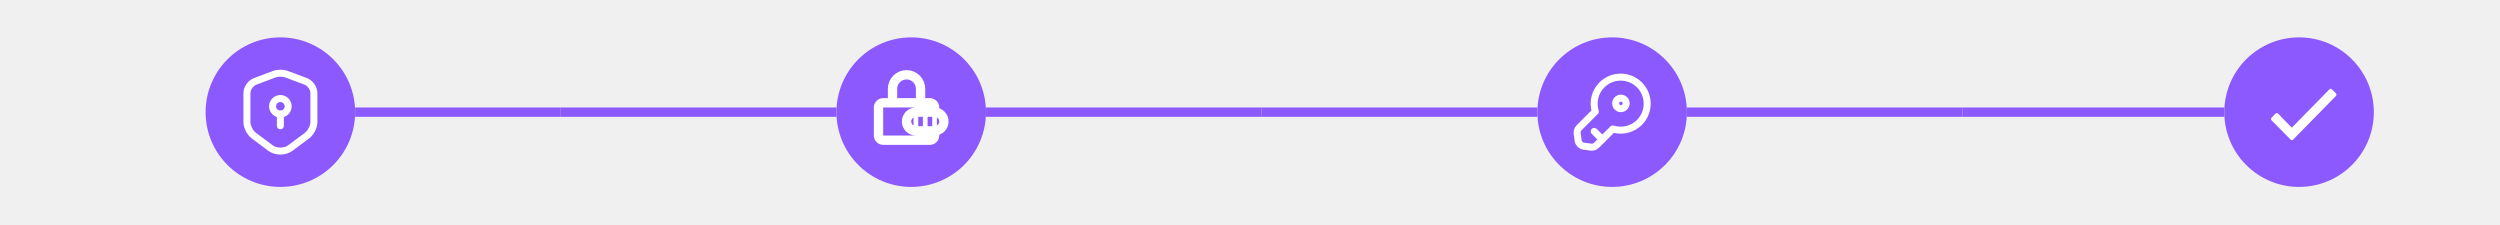
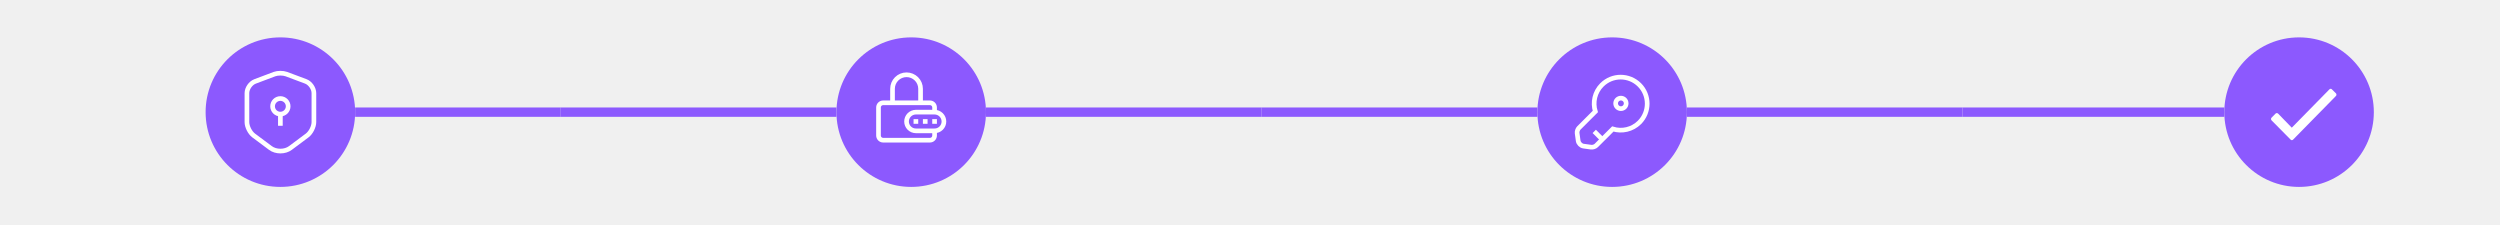
<svg xmlns="http://www.w3.org/2000/svg" width="535" height="48" viewBox="0 0 535 48" fill="none">
  <rect x="420" y="23" width="56" height="2" fill="#8C59FE" />
  <rect x="476" y="8" width="32" height="32" rx="16" fill="#8C59FE" />
  <rect width="16" height="16" transform="translate(484 16)" fill="#8C59FE" />
  <path d="M498.499 19.117L490.442 27.324L487.501 24.297C487.348 24.172 487.103 24.172 486.98 24.297L486.092 25.202C485.969 25.327 485.969 25.577 486.092 25.733L490.197 29.883C490.35 30.039 490.565 30.039 490.718 29.883L499.908 20.521C500.031 20.396 500.031 20.147 499.908 19.991L499.02 19.117C498.897 18.961 498.652 18.961 498.499 19.117Z" fill="white" />
  <rect x="120" y="23" width="59" height="2" fill="#8C59FE" />
  <rect x="179" y="8" width="32" height="32" rx="16" fill="#8C59FE" />
  <rect x="211" y="23" width="59" height="2" fill="#8C59FE" />
  <rect x="270" y="23" width="59" height="2" fill="#8C59FE" />
  <rect x="329" y="8" width="32" height="32" rx="16" fill="#8C59FE" />
  <rect x="361" y="23" width="59" height="2" fill="#8C59FE" />
  <rect x="44" y="8" width="32" height="32" rx="16" fill="#8C59FE" />
  <rect x="76" y="23" width="44" height="2" fill="#8C59FE" />
-   <path d="M350.842 26.198C349.297 27.735 347.085 28.208 345.142 27.6L341.61 31.125C341.355 31.388 340.852 31.545 340.492 31.493L338.857 31.268C338.317 31.193 337.815 30.683 337.732 30.143L337.507 28.508C337.455 28.148 337.627 27.645 337.875 27.39L341.4 23.865C340.8 21.915 341.265 19.703 342.81 18.165C345.022 15.953 348.615 15.953 350.835 18.165C353.055 20.378 353.055 23.985 350.842 26.198Z" stroke="white" stroke-width="1.5" stroke-miterlimit="10" stroke-linecap="round" stroke-linejoin="round" />
-   <path d="M341.167 28.118L342.892 29.843" stroke="white" stroke-width="1.5" stroke-miterlimit="10" stroke-linecap="round" stroke-linejoin="round" />
-   <path d="M346.875 23.25C347.496 23.25 348 22.746 348 22.125C348 21.504 347.496 21 346.875 21C346.254 21 345.75 21.504 345.75 22.125C345.75 22.746 346.254 23.25 346.875 23.25Z" stroke="white" stroke-width="1.5" stroke-linecap="round" stroke-linejoin="round" />
-   <path d="M58.742 15.858L54.583 17.425C53.625 17.783 52.842 18.917 52.842 19.933V26.125C52.842 27.108 53.492 28.4 54.283 28.992L57.867 31.667C59.042 32.55 60.975 32.55 62.15 31.667L65.733 28.992C66.525 28.4 67.175 27.108 67.175 26.125V19.933C67.175 18.908 66.392 17.775 65.433 17.417L61.275 15.858C60.567 15.6 59.433 15.6 58.742 15.858Z" stroke="white" stroke-width="1.5" stroke-linecap="round" stroke-linejoin="round" />
-   <path d="M60 24.417C60.92 24.417 61.667 23.671 61.667 22.75C61.667 21.83 60.92 21.084 60 21.084C59.08 21.084 58.333 21.83 58.333 22.75C58.333 23.671 59.08 24.417 60 24.417Z" stroke="white" stroke-width="1.5" stroke-miterlimit="10" stroke-linecap="round" stroke-linejoin="round" />
-   <path d="M60 24.416V26.916" stroke="white" stroke-width="1.5" stroke-miterlimit="10" stroke-linecap="round" stroke-linejoin="round" />
-   <path d="M200 24V23C200 22.735 199.895 22.48 199.707 22.293C199.52 22.105 199.265 22 199 22H189C188.735 22 188.48 22.105 188.293 22.293C188.105 22.48 188 22.735 188 23V29C188 29.265 188.105 29.52 188.293 29.707C188.48 29.895 188.735 30 189 30H199C199.265 30 199.52 29.895 199.707 29.707C199.895 29.52 200 29.265 200 29V28M200 24H196C195.47 24 194.961 24.211 194.586 24.586C194.211 24.961 194 25.47 194 26C194 26.53 194.211 27.039 194.586 27.414C194.961 27.789 195.47 28 196 28H200M200 24C200.53 24 201.039 24.211 201.414 24.586C201.789 24.961 202 25.47 202 26C202 26.53 201.789 27.039 201.414 27.414C201.039 27.789 200.53 28 200 28M191 22V19C191 18.204 191.316 17.441 191.879 16.879C192.441 16.316 193.204 16 194 16C194.796 16 195.559 16.316 196.121 16.879C196.684 17.441 197 18.204 197 19V22M199.5 26H200.5M197.5 26H198.5M195.5 26H196.5" stroke="white" stroke-width="2" />
+   <path d="M350.842 26.198C349.297 27.735 347.085 28.208 345.142 27.6L341.61 31.125C341.355 31.388 340.852 31.545 340.492 31.493L338.857 31.268C338.317 31.193 337.815 30.683 337.732 30.143L337.507 28.508C337.455 28.148 337.627 27.645 337.875 27.39L341.4 23.865C340.8 21.915 341.265 19.703 342.81 18.165C345.022 15.953 348.615 15.953 350.835 18.165C353.055 20.378 353.055 23.985 350.842 26.198Z" stroke="white" strokeWidth="1.5" stroke-miterlimit="10" strokeLinecap="round" strokeLinejoin="round" />
+   <path d="M341.167 28.118L342.892 29.843" stroke="white" strokeWidth="1.5" stroke-miterlimit="10" strokeLinecap="round" strokeLinejoin="round" />
+   <path d="M346.875 23.25C347.496 23.25 348 22.746 348 22.125C348 21.504 347.496 21 346.875 21C346.254 21 345.75 21.504 345.75 22.125C345.75 22.746 346.254 23.25 346.875 23.25Z" stroke="white" strokeWidth="1.5" strokeLinecap="round" strokeLinejoin="round" />
+   <path d="M58.742 15.858L54.583 17.425C53.625 17.783 52.842 18.917 52.842 19.933V26.125C52.842 27.108 53.492 28.4 54.283 28.992L57.867 31.667C59.042 32.55 60.975 32.55 62.15 31.667L65.733 28.992C66.525 28.4 67.175 27.108 67.175 26.125V19.933C67.175 18.908 66.392 17.775 65.433 17.417L61.275 15.858C60.567 15.6 59.433 15.6 58.742 15.858Z" stroke="white" strokeWidth="1.5" strokeLinecap="round" strokeLinejoin="round" />
+   <path d="M60 24.417C60.92 24.417 61.667 23.671 61.667 22.75C61.667 21.83 60.92 21.084 60 21.084C59.08 21.084 58.333 21.83 58.333 22.75C58.333 23.671 59.08 24.417 60 24.417Z" stroke="white" strokeWidth="1.5" stroke-miterlimit="10" strokeLinecap="round" strokeLinejoin="round" />
+   <path d="M60 24.416V26.916" stroke="white" strokeWidth="1.5" stroke-miterlimit="10" strokeLinecap="round" strokeLinejoin="round" />
+   <path d="M200 24V23C200 22.735 199.895 22.48 199.707 22.293C199.52 22.105 199.265 22 199 22H189C188.735 22 188.48 22.105 188.293 22.293C188.105 22.48 188 22.735 188 23V29C188 29.265 188.105 29.52 188.293 29.707C188.48 29.895 188.735 30 189 30H199C199.265 30 199.52 29.895 199.707 29.707C199.895 29.52 200 29.265 200 29V28M200 24H196C195.47 24 194.961 24.211 194.586 24.586C194.211 24.961 194 25.47 194 26C194 26.53 194.211 27.039 194.586 27.414C194.961 27.789 195.47 28 196 28H200M200 24C200.53 24 201.039 24.211 201.414 24.586C201.789 24.961 202 25.47 202 26C202 26.53 201.789 27.039 201.414 27.414C201.039 27.789 200.53 28 200 28M191 22V19C191 18.204 191.316 17.441 191.879 16.879C192.441 16.316 193.204 16 194 16C194.796 16 195.559 16.316 196.121 16.879C196.684 17.441 197 18.204 197 19V22M199.5 26H200.5M197.5 26H198.5M195.5 26H196.5" stroke="white" strokeWidth="2" />
</svg>
